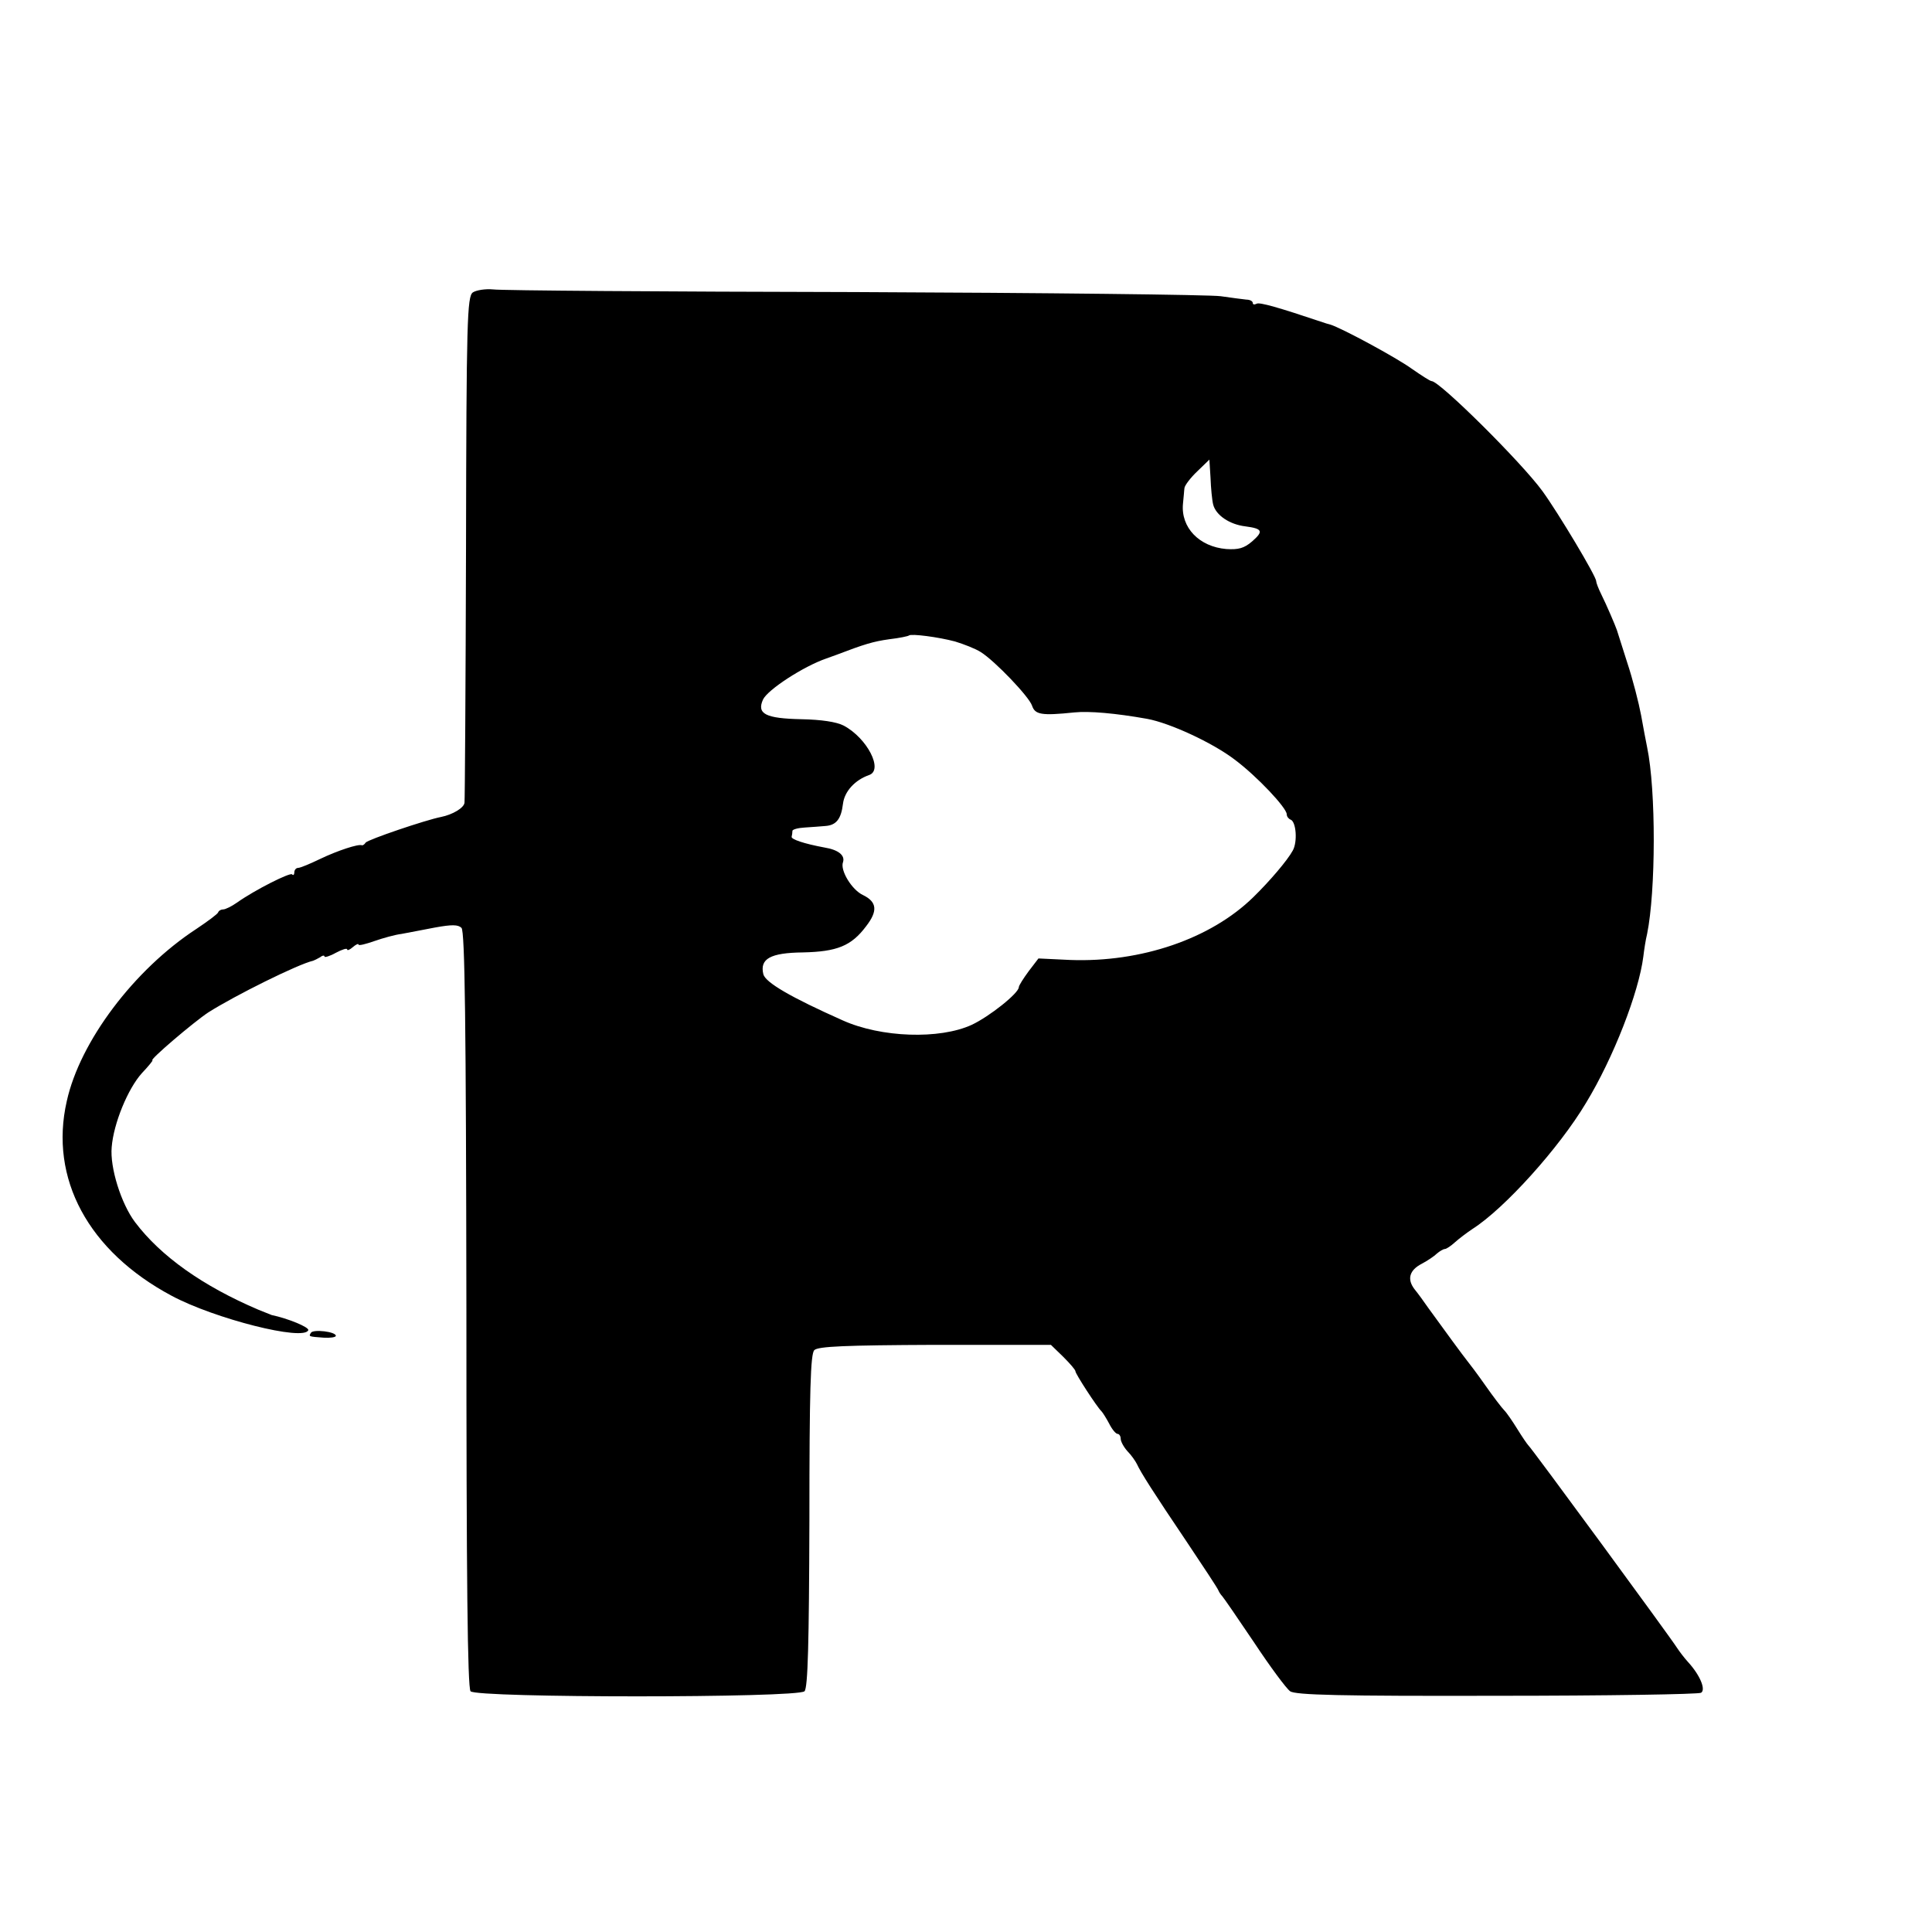
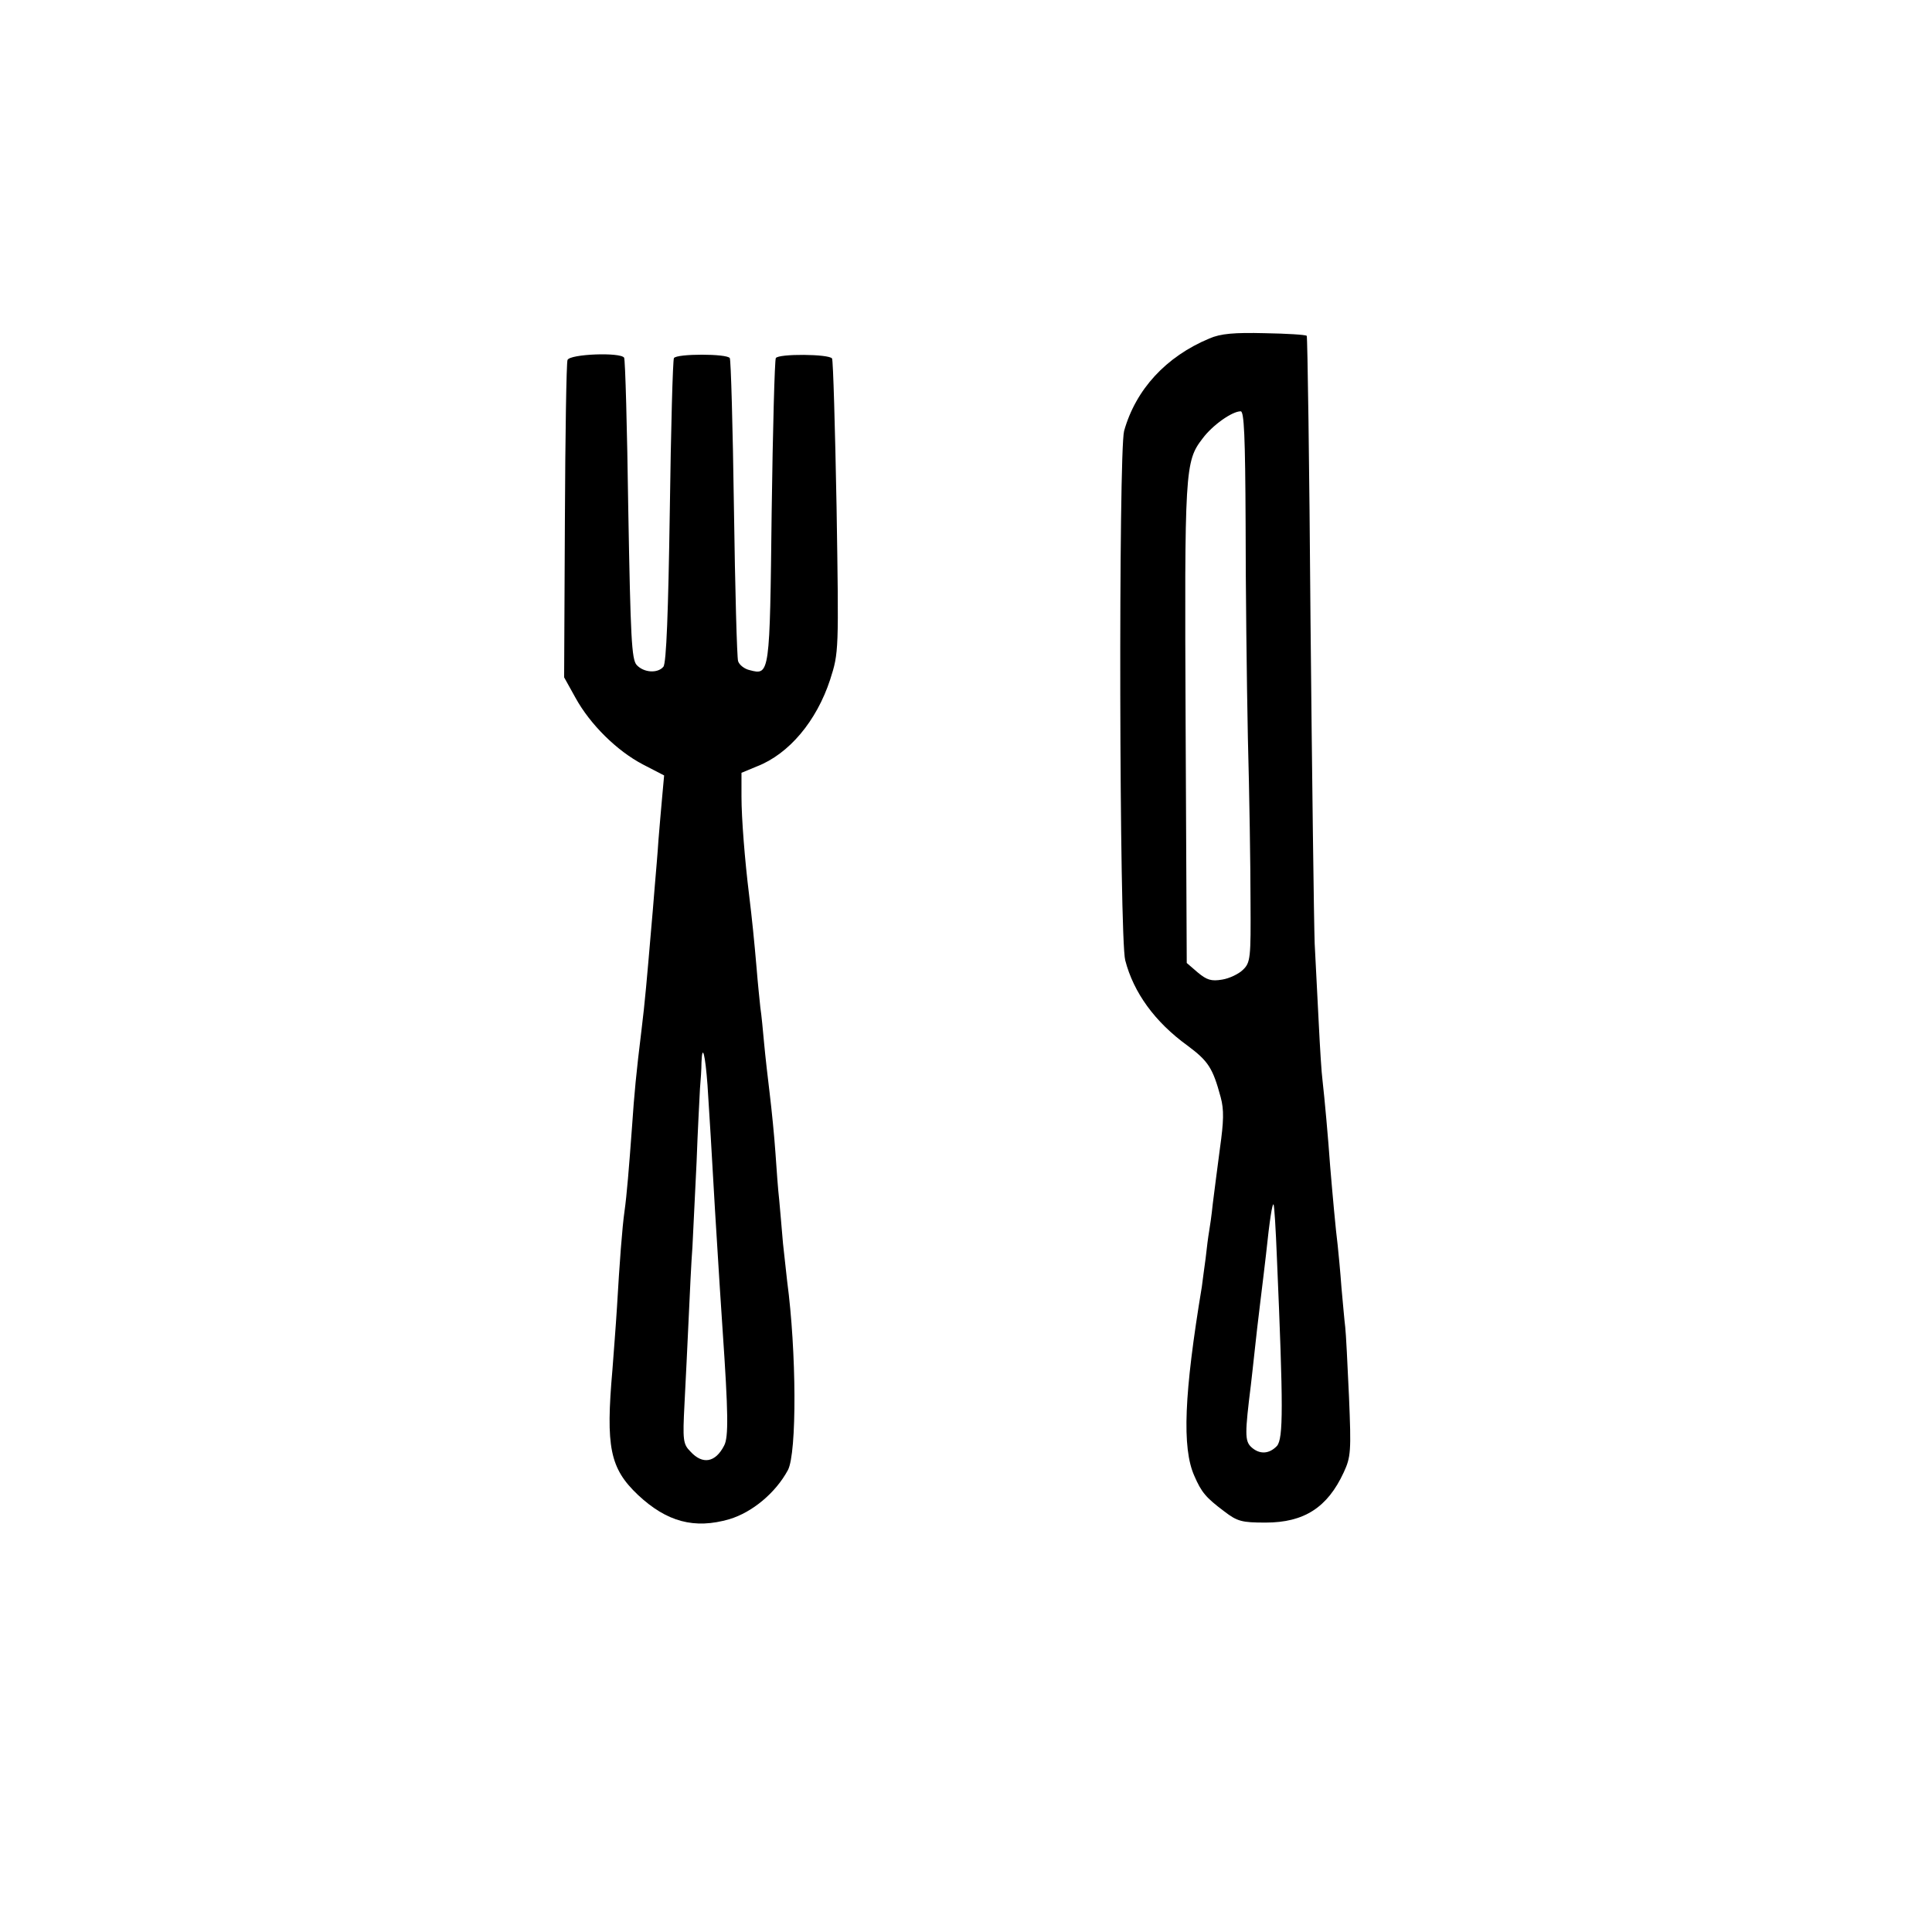
<svg xmlns="http://www.w3.org/2000/svg" version="1.0" width="512pt" height="512pt" viewBox="0 0 512 512" preserveAspectRatio="xMidYMid meet">
  <g transform="translate(0,512) scale(0.1,-0.1)" fill="#000000" stroke="none">
-     <path d="M1253 4345 c-15 -11 -17 -75 -18 -676 -1 -365 -3 -669 -4 -676 -1 -14 -32 -32 -62 -38 -41 -8 -194 -60 -200 -68 -3 -5 -8 -8 -10 -7 -9 4 -64 -14 -110 -36 -27 -13 -53 -24 -59 -24 -5 0 -10 -5 -10 -12 0 -6 -3 -9 -6 -5 -6 5 -98 -41 -146 -75 -14 -10 -31 -18 -36 -18 -6 0 -12 -3 -14 -8 -1 -4 -28 -24 -58 -44 -165 -108 -308 -298 -343 -456 -47 -205 57 -398 278 -516 114 -61 351 -121 362 -91 2 8 -54 31 -97 40 -3 1 -18 7 -35 14 -148 63 -259 142 -327 232 -37 49 -67 145 -62 199 5 63 43 155 80 196 18 19 30 34 28 34 -10 0 110 102 148 127 71 45 238 128 278 137 3 1 11 5 18 9 6 5 12 6 12 2 0 -3 14 1 30 10 17 9 30 13 30 9 0 -4 7 -1 15 6 8 7 15 10 15 7 0 -4 19 1 42 9 23 8 55 17 72 19 17 3 57 11 89 17 44 8 61 8 70 -1 9 -9 12 -252 13 -1011 0 -715 3 -1002 11 -1012 15 -18 867 -18 885 0 9 9 12 127 13 452 0 346 3 442 13 452 10 10 82 13 320 14 l307 0 32 -31 c18 -18 33 -35 33 -39 0 -7 58 -96 69 -106 3 -3 12 -17 20 -32 8 -16 18 -28 23 -28 4 0 8 -6 8 -13 0 -7 8 -22 18 -33 10 -10 21 -26 25 -34 10 -22 43 -74 132 -206 44 -66 82 -123 84 -129 2 -5 7 -12 10 -15 3 -3 41 -58 84 -122 43 -65 86 -123 96 -130 14 -10 133 -13 548 -12 291 0 535 4 541 8 13 8 -2 46 -35 82 -10 11 -22 27 -28 36 -16 26 -388 533 -395 538 -3 3 -16 22 -29 43 -13 21 -28 43 -35 50 -6 6 -29 36 -50 66 -21 30 -43 59 -48 65 -9 11 -64 86 -103 140 -11 16 -27 38 -36 49 -21 27 -14 51 19 68 15 8 33 20 40 27 7 6 17 12 21 12 4 0 16 8 27 18 10 9 31 25 46 35 85 54 230 215 301 334 73 120 140 293 152 388 2 17 6 44 10 60 23 113 24 380 0 495 -3 14 -10 52 -16 85 -6 32 -22 95 -37 140 -14 44 -26 82 -27 85 -4 12 -28 68 -41 94 -8 16 -14 32 -14 36 0 13 -100 180 -142 238 -56 77 -273 292 -294 292 -4 0 -27 15 -53 33 -40 29 -186 108 -216 117 -5 1 -14 4 -20 6 -116 39 -168 54 -175 49 -6 -3 -10 -2 -10 2 0 5 -8 9 -17 9 -10 1 -40 5 -68 9 -27 4 -464 9 -970 11 -506 1 -937 4 -958 7 -21 2 -45 -2 -54 -8z m1962 -562 c7 -28 43 -53 86 -58 45 -6 48 -13 17 -40 -21 -18 -36 -22 -68 -20 -72 6 -121 57 -115 120 2 17 3 36 4 42 1 7 16 27 34 44 l32 31 3 -48 c1 -27 4 -59 7 -71z m-684 -363 c23 -7 54 -19 68 -28 37 -23 128 -118 136 -142 8 -24 25 -27 112 -18 39 4 109 -2 193 -17 60 -11 173 -63 232 -108 59 -44 138 -128 138 -145 0 -6 5 -12 10 -14 15 -5 19 -59 6 -82 -14 -26 -62 -82 -104 -123 -113 -111 -298 -174 -486 -167 l-84 4 -26 -34 c-14 -19 -26 -38 -26 -42 0 -16 -78 -78 -125 -100 -85 -39 -240 -34 -342 12 -137 61 -204 100 -210 122 -10 41 18 57 105 58 90 2 128 17 167 69 32 41 29 65 -8 83 -30 14 -61 66 -53 87 6 18 -12 33 -49 39 -54 10 -90 22 -87 29 1 4 2 10 2 15 0 4 15 8 33 9 17 1 42 3 54 4 29 2 42 18 47 59 4 33 32 63 69 76 39 13 -5 98 -67 131 -19 10 -60 16 -112 17 -95 2 -119 14 -102 52 12 26 107 88 168 109 3 1 14 5 25 9 76 29 99 36 142 42 26 3 50 8 52 10 6 5 77 -4 122 -16z" />
-     <path d="M824 1588 c-6 -10 -7 -10 34 -13 17 -1 32 1 32 5 0 11 -60 18 -66 8z" />
+     <path d="M3205 4223 c-115 -48 -195 -135 -226 -245 -15 -57 -13 -1343 3 -1403 22 -85 78 -163 165 -226 55 -41 67 -59 88 -137 9 -33 8 -64 -2 -135 -7 -51 -15 -117 -19 -147 -3 -30 -8 -64 -10 -75 -2 -11 -6 -42 -9 -70 -4 -27 -8 -61 -10 -75 -47 -283 -53 -427 -20 -501 19 -44 31 -58 79 -94 35 -27 47 -30 110 -30 102 0 164 40 207 133 19 41 20 56 14 200 -4 87 -8 169 -10 185 -2 15 -6 62 -10 105 -3 42 -8 93 -10 112 -5 38 -14 138 -20 210 -5 72 -15 182 -20 225 -3 22 -7 90 -10 150 -3 61 -8 157 -11 215 -2 58 -7 443 -11 855 -3 413 -8 752 -10 755 -3 3 -53 6 -111 7 -81 2 -117 -1 -147 -14z m96 -490 c0 -164 3 -419 6 -568 4 -148 7 -343 7 -432 1 -151 0 -164 -20 -183 -11 -11 -36 -23 -55 -26 -29 -5 -41 -1 -65 19 l-29 25 -3 634 c-3 674 -2 695 45 756 26 35 78 72 101 72 9 0 12 -66 13 -297z m83 -1948 c17 -395 17 -477 0 -497 -21 -22 -47 -23 -69 -2 -16 16 -16 36 0 164 2 19 7 60 10 90 3 30 10 89 15 130 5 41 12 98 15 125 10 96 17 137 20 133 2 -1 6 -66 9 -143z" />
+     <path d="M1504 4166 c-3 -7 -6 -200 -7 -427 l-2 -414 30 -54 c39 -71 110 -141 179 -177 l56 -29 -5 -55 c-3 -30 -7 -82 -10 -116 -2 -33 -7 -89 -10 -125 -3 -35 -7 -89 -10 -119 -10 -117 -16 -188 -25 -260 -14 -114 -19 -167 -25 -255 -8 -109 -14 -183 -20 -225 -6 -42 -13 -134 -20 -255 -3 -49 -9 -124 -12 -165 -18 -205 -7 -261 68 -332 76 -71 149 -91 242 -64 60 18 122 69 155 130 24 45 23 314 -2 501 -2 17 -7 62 -11 100 -3 39 -8 90 -10 115 -3 25 -7 81 -10 125 -3 44 -10 114 -15 155 -5 41 -12 102 -15 135 -3 33 -7 76 -10 95 -2 19 -7 67 -10 105 -6 70 -12 130 -20 195 -11 89 -20 201 -20 259 l0 63 41 17 c85 33 158 120 194 230 23 72 23 74 17 457 -4 212 -9 389 -12 394 -8 12 -142 13 -149 1 -3 -5 -8 -188 -11 -407 -5 -432 -5 -434 -58 -420 -14 3 -28 14 -31 24 -3 9 -8 192 -11 406 -3 214 -8 393 -11 397 -7 12 -141 12 -148 0 -3 -4 -8 -188 -11 -407 -4 -264 -9 -402 -17 -411 -15 -18 -52 -16 -71 5 -13 15 -16 71 -22 411 -3 217 -8 398 -11 403 -9 15 -144 10 -150 -6z m371 -1922 c5 -76 11 -175 20 -334 11 -177 16 -259 20 -315 15 -219 16 -284 4 -306 -23 -45 -57 -51 -89 -16 -20 20 -21 30 -16 127 3 58 8 159 11 225 3 66 7 152 10 190 2 39 7 140 11 225 3 85 8 173 9 195 2 22 4 53 4 69 2 54 10 21 16 -60z" />
  </g>
</svg>
